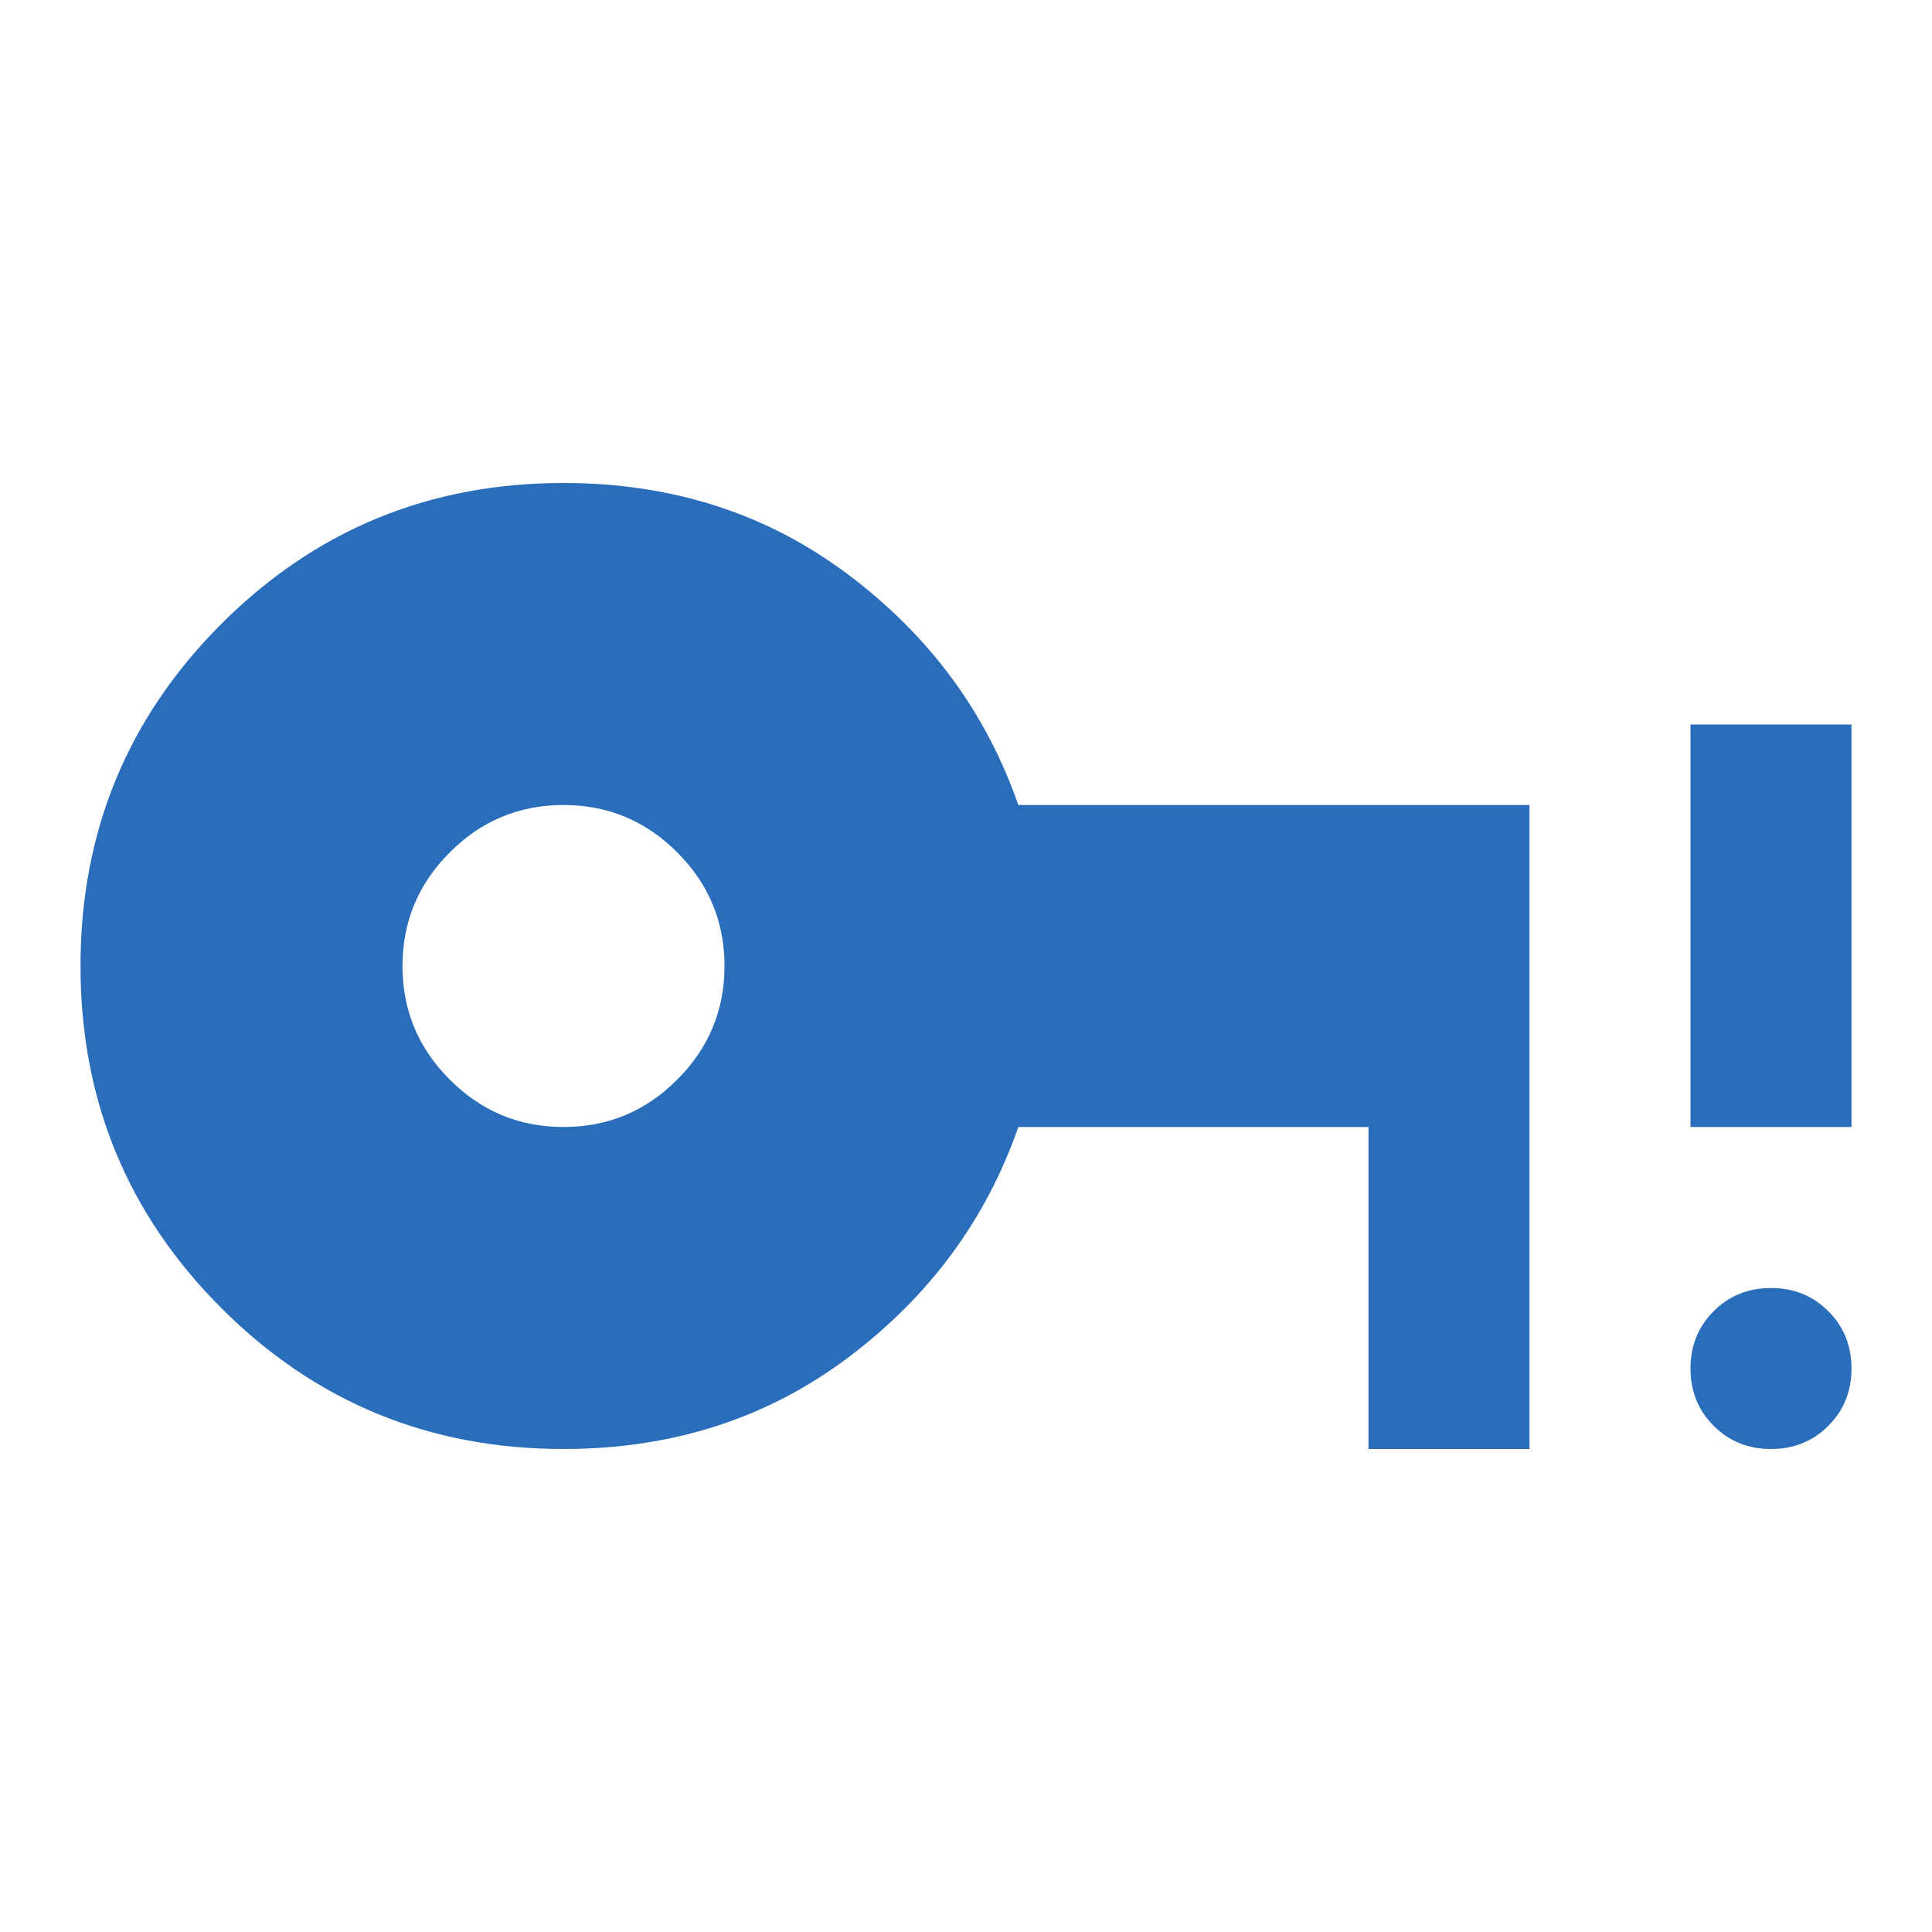
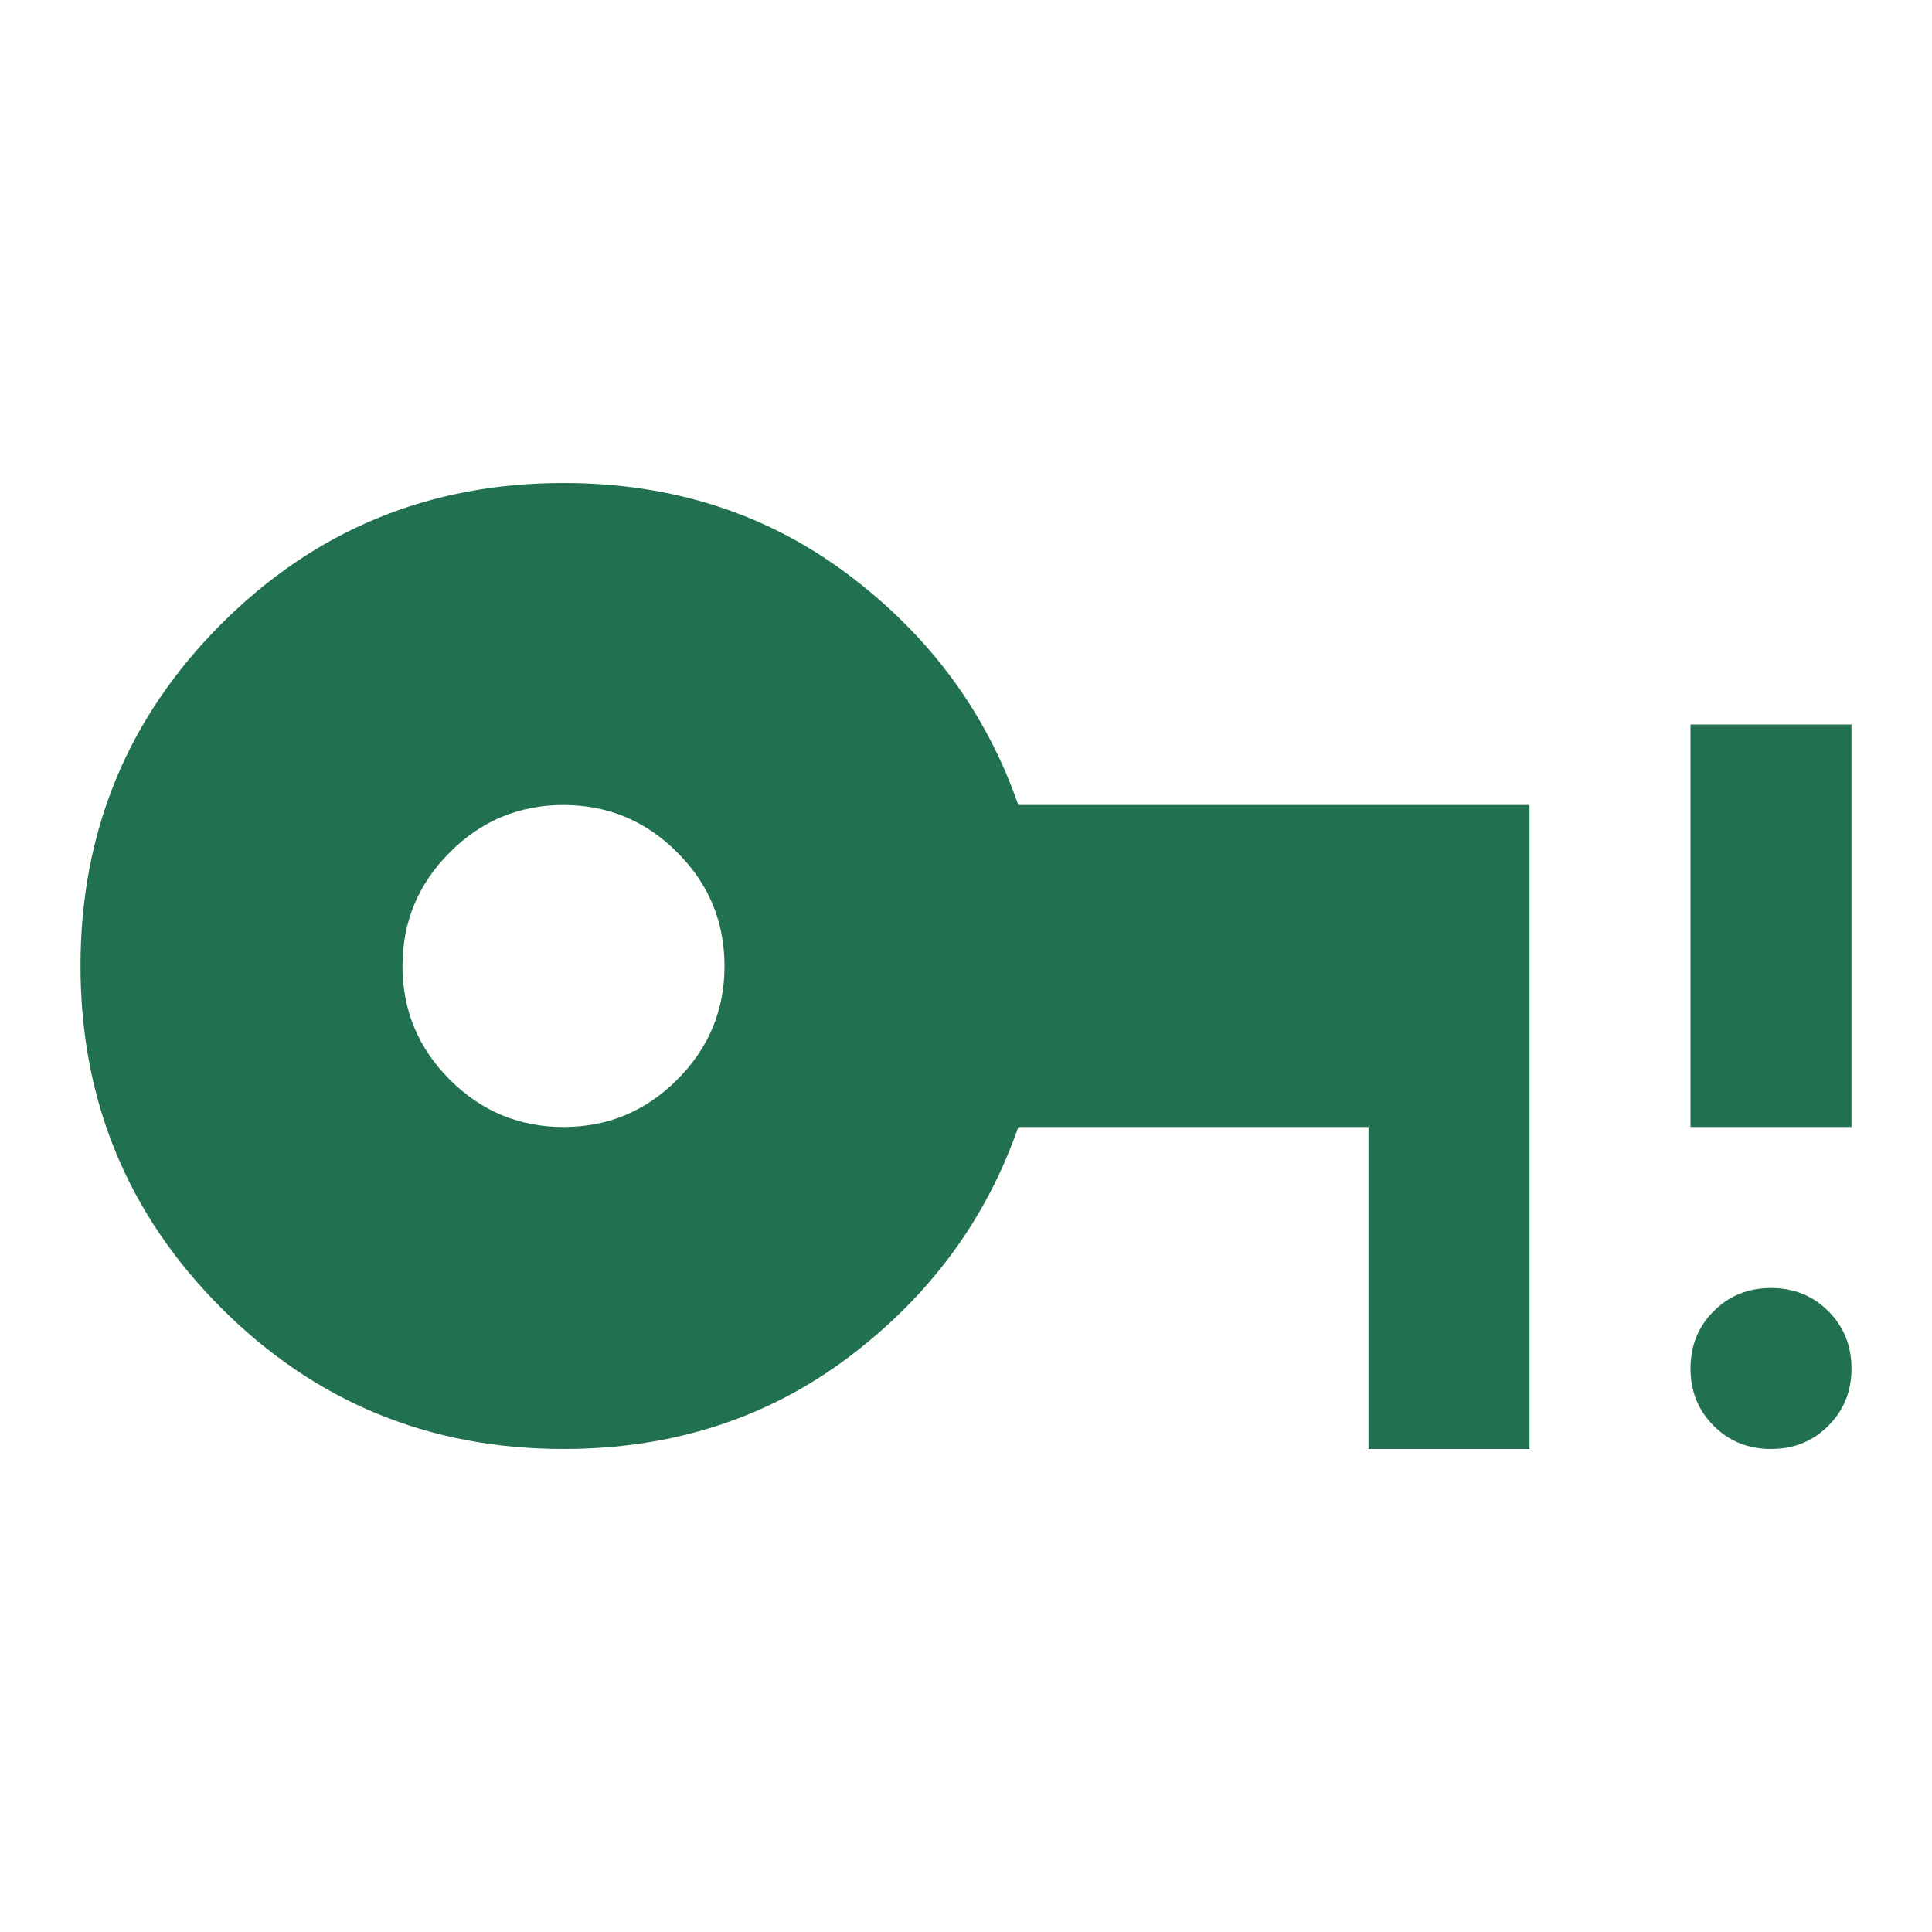
<svg xmlns="http://www.w3.org/2000/svg" width="24" height="24" viewBox="0 0 24 24" fill="none">
  <g id="Fill=ON">
    <mask id="mask0_152_23566" style="mask-type:alpha" maskUnits="userSpaceOnUse" x="0" y="0" width="24" height="24">
      <rect id="Bounding box" width="24" height="24" fill="#D9D9D9" />
    </mask>
    <g mask="url(#mask0_152_23566)">
-       <path id="vpn_key_alert" d="M7 14C7.55 14 8.021 13.804 8.412 13.412C8.804 13.021 9 12.55 9 12C9 11.45 8.804 10.979 8.412 10.588C8.021 10.196 7.55 10 7 10C6.45 10 5.979 10.196 5.588 10.588C5.196 10.979 5 11.45 5 12C5 12.55 5.196 13.021 5.588 13.412C5.979 13.804 6.45 14 7 14ZM22 18C21.717 18 21.479 17.904 21.288 17.712C21.096 17.521 21 17.283 21 17C21 16.717 21.096 16.479 21.288 16.288C21.479 16.096 21.717 16 22 16C22.283 16 22.521 16.096 22.712 16.288C22.904 16.479 23 16.717 23 17C23 17.283 22.904 17.521 22.712 17.712C22.521 17.904 22.283 18 22 18ZM21 14V9H23V14H21ZM7 18C5.333 18 3.917 17.417 2.75 16.25C1.583 15.083 1 13.667 1 12C1 10.333 1.583 8.917 2.75 7.75C3.917 6.583 5.333 6 7 6C8.35 6 9.529 6.379 10.537 7.138C11.546 7.896 12.25 8.85 12.65 10H19V18H17V14H12.65C12.25 15.15 11.546 16.104 10.537 16.863C9.529 17.621 8.35 18 7 18Z" fill="#2A6EBB" />
+       <path id="vpn_key_alert" d="M7 14C7.55 14 8.021 13.804 8.412 13.412C8.804 13.021 9 12.55 9 12C9 11.45 8.804 10.979 8.412 10.588C8.021 10.196 7.55 10 7 10C6.45 10 5.979 10.196 5.588 10.588C5.196 10.979 5 11.45 5 12C5 12.55 5.196 13.021 5.588 13.412C5.979 13.804 6.45 14 7 14ZM22 18C21.717 18 21.479 17.904 21.288 17.712C21.096 17.521 21 17.283 21 17C21 16.717 21.096 16.479 21.288 16.288C21.479 16.096 21.717 16 22 16C22.283 16 22.521 16.096 22.712 16.288C22.904 16.479 23 16.717 23 17C23 17.283 22.904 17.521 22.712 17.712C22.521 17.904 22.283 18 22 18ZM21 14V9H23V14H21ZM7 18C5.333 18 3.917 17.417 2.75 16.25C1.583 15.083 1 13.667 1 12C1 10.333 1.583 8.917 2.75 7.75C3.917 6.583 5.333 6 7 6C8.35 6 9.529 6.379 10.537 7.138C11.546 7.896 12.25 8.85 12.65 10H19V18H17V14H12.65C12.25 15.15 11.546 16.104 10.537 16.863C9.529 17.621 8.35 18 7 18Z" fill="#217151" />
    </g>
  </g>
</svg>
